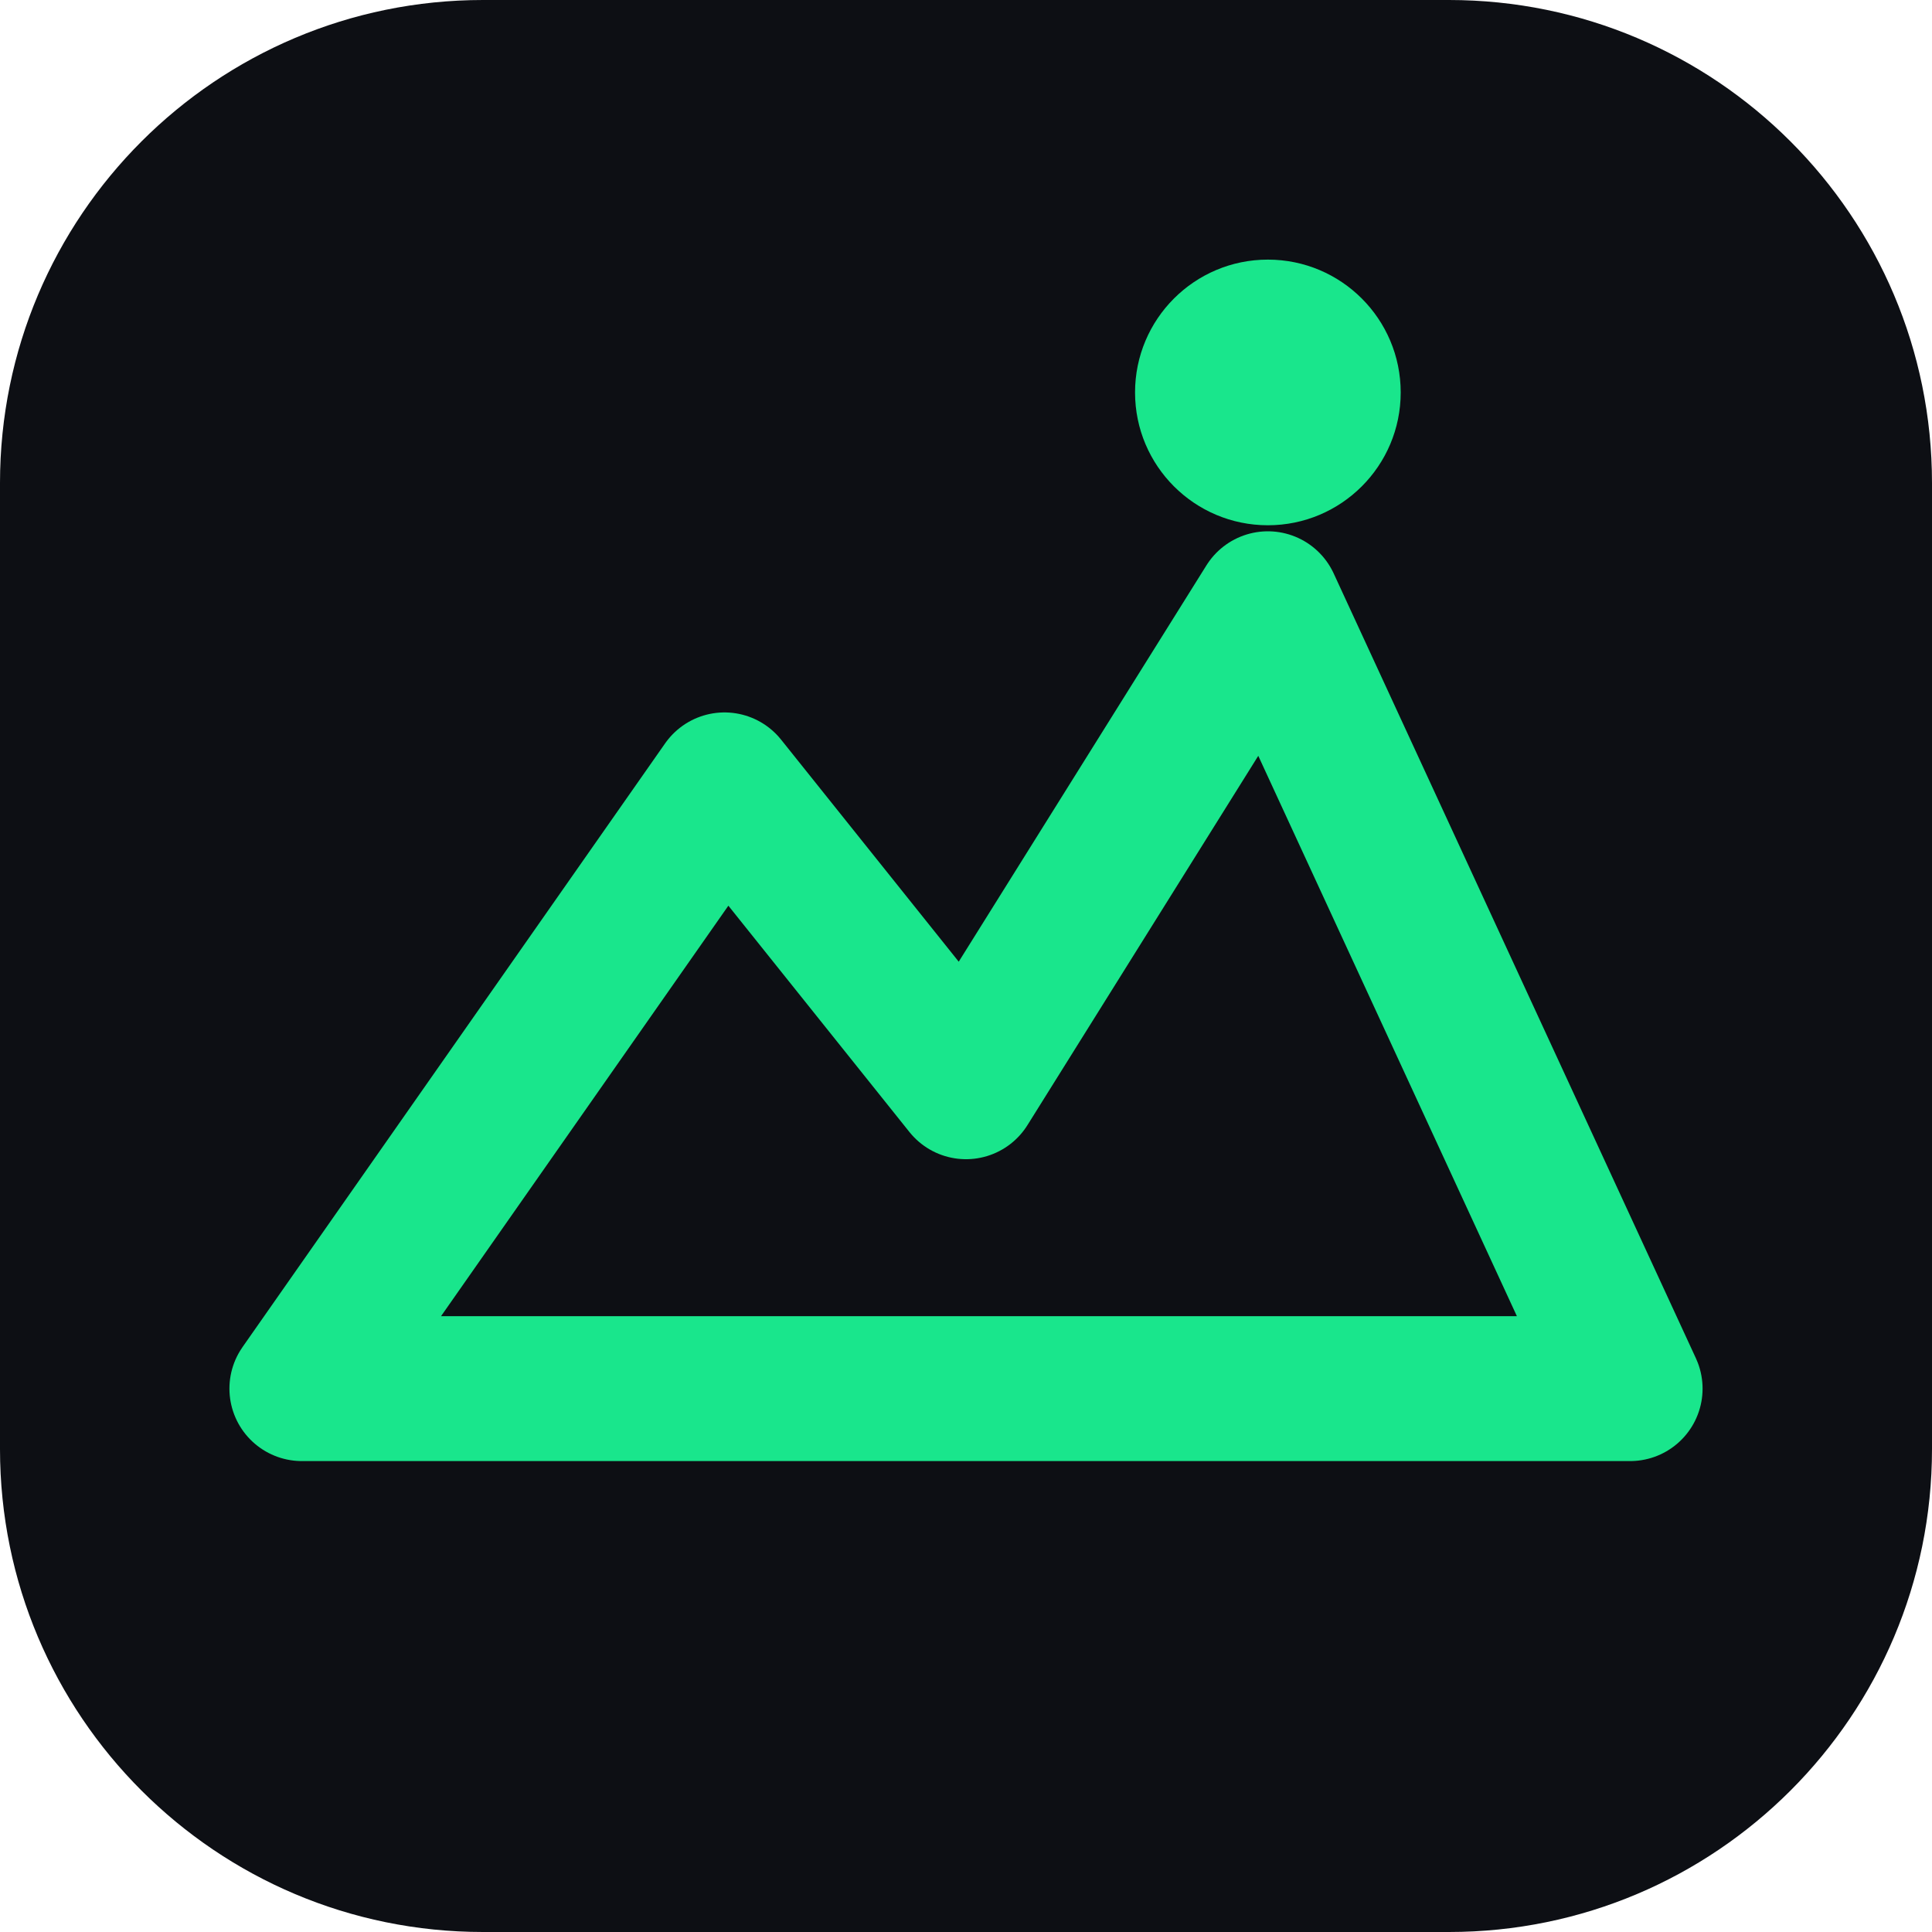
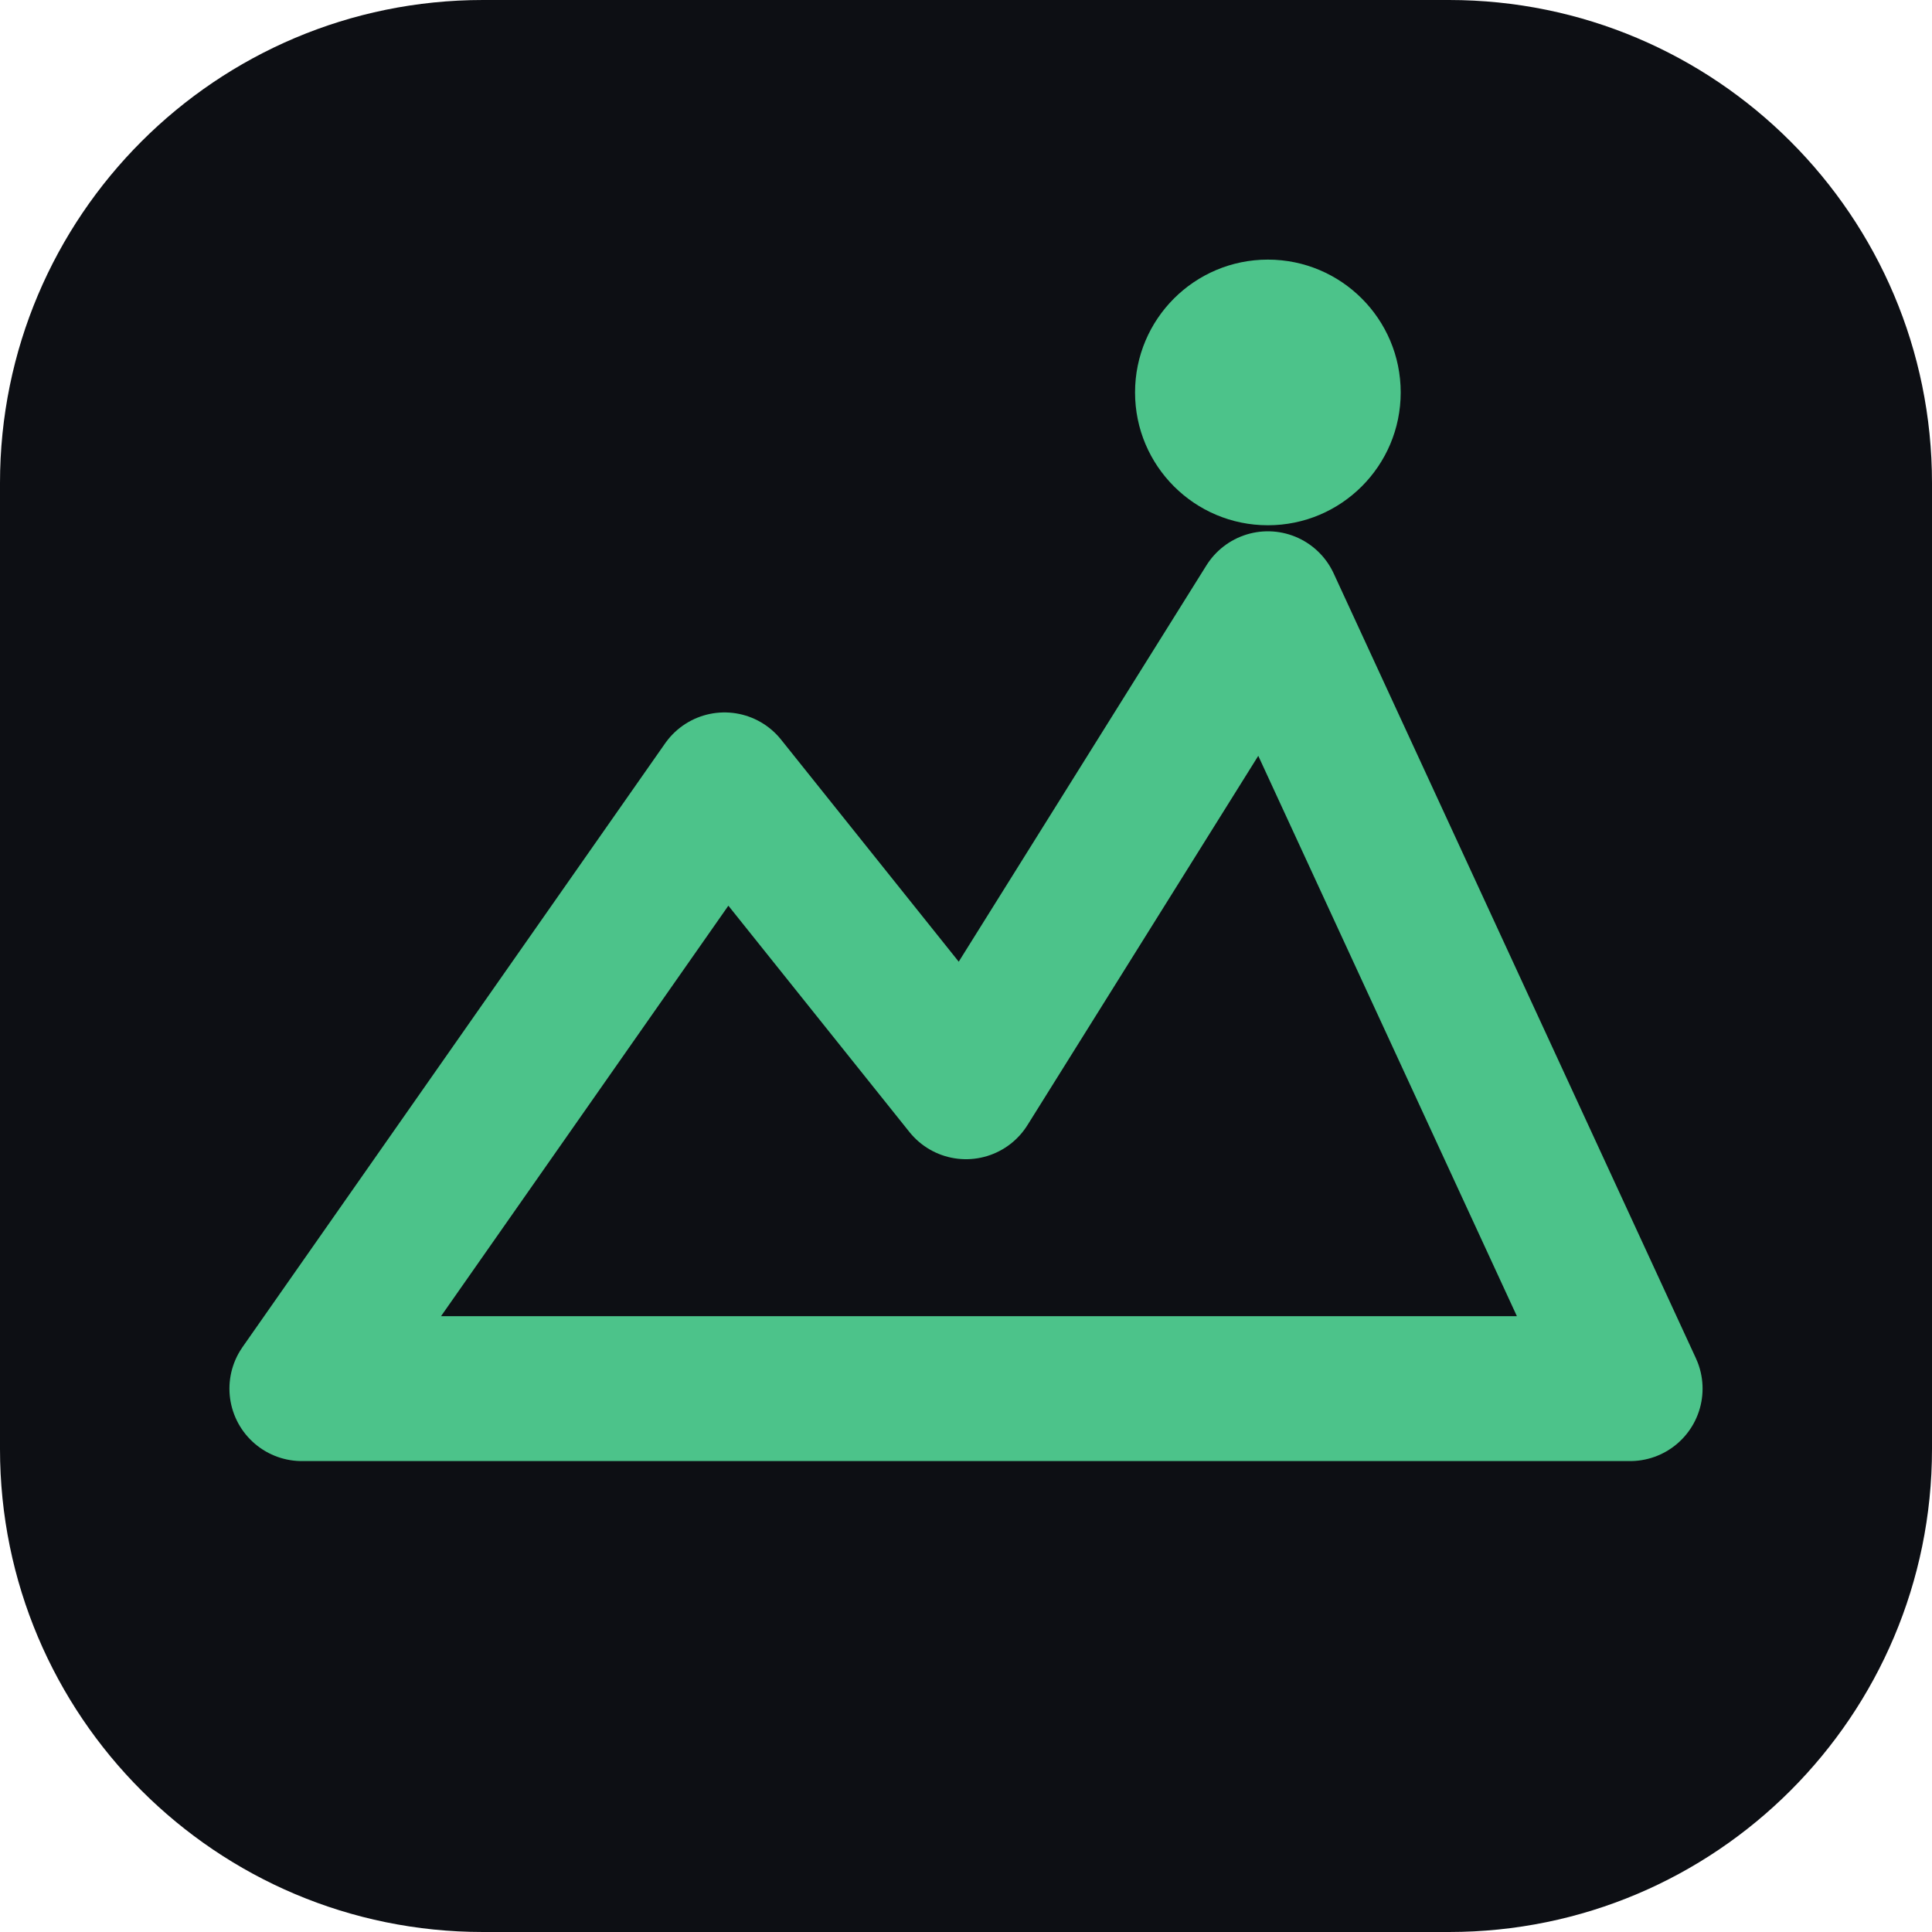
<svg xmlns="http://www.w3.org/2000/svg" viewBox="0 0 32 32">
  <rect width="32" height="32" rx="8" fill="#0d0f14" />
-   <path d="M5 23 L12 13 L16 18 L21 10 L27 23 Z" fill="none" stroke="#19e68c" stroke-width="2.4" stroke-linejoin="round" />
-   <circle cx="21" cy="6.5" r="2.2" fill="#19e68c" />
+   <path d="M5 23 L12 13 L16 18 L21 10 L27 23 Z" fill="none" stroke="#4cc38a" stroke-width="2.4" stroke-linejoin="round" />
+   <circle cx="21" cy="6.5" r="2.2" fill="#4cc38a" />
</svg>
